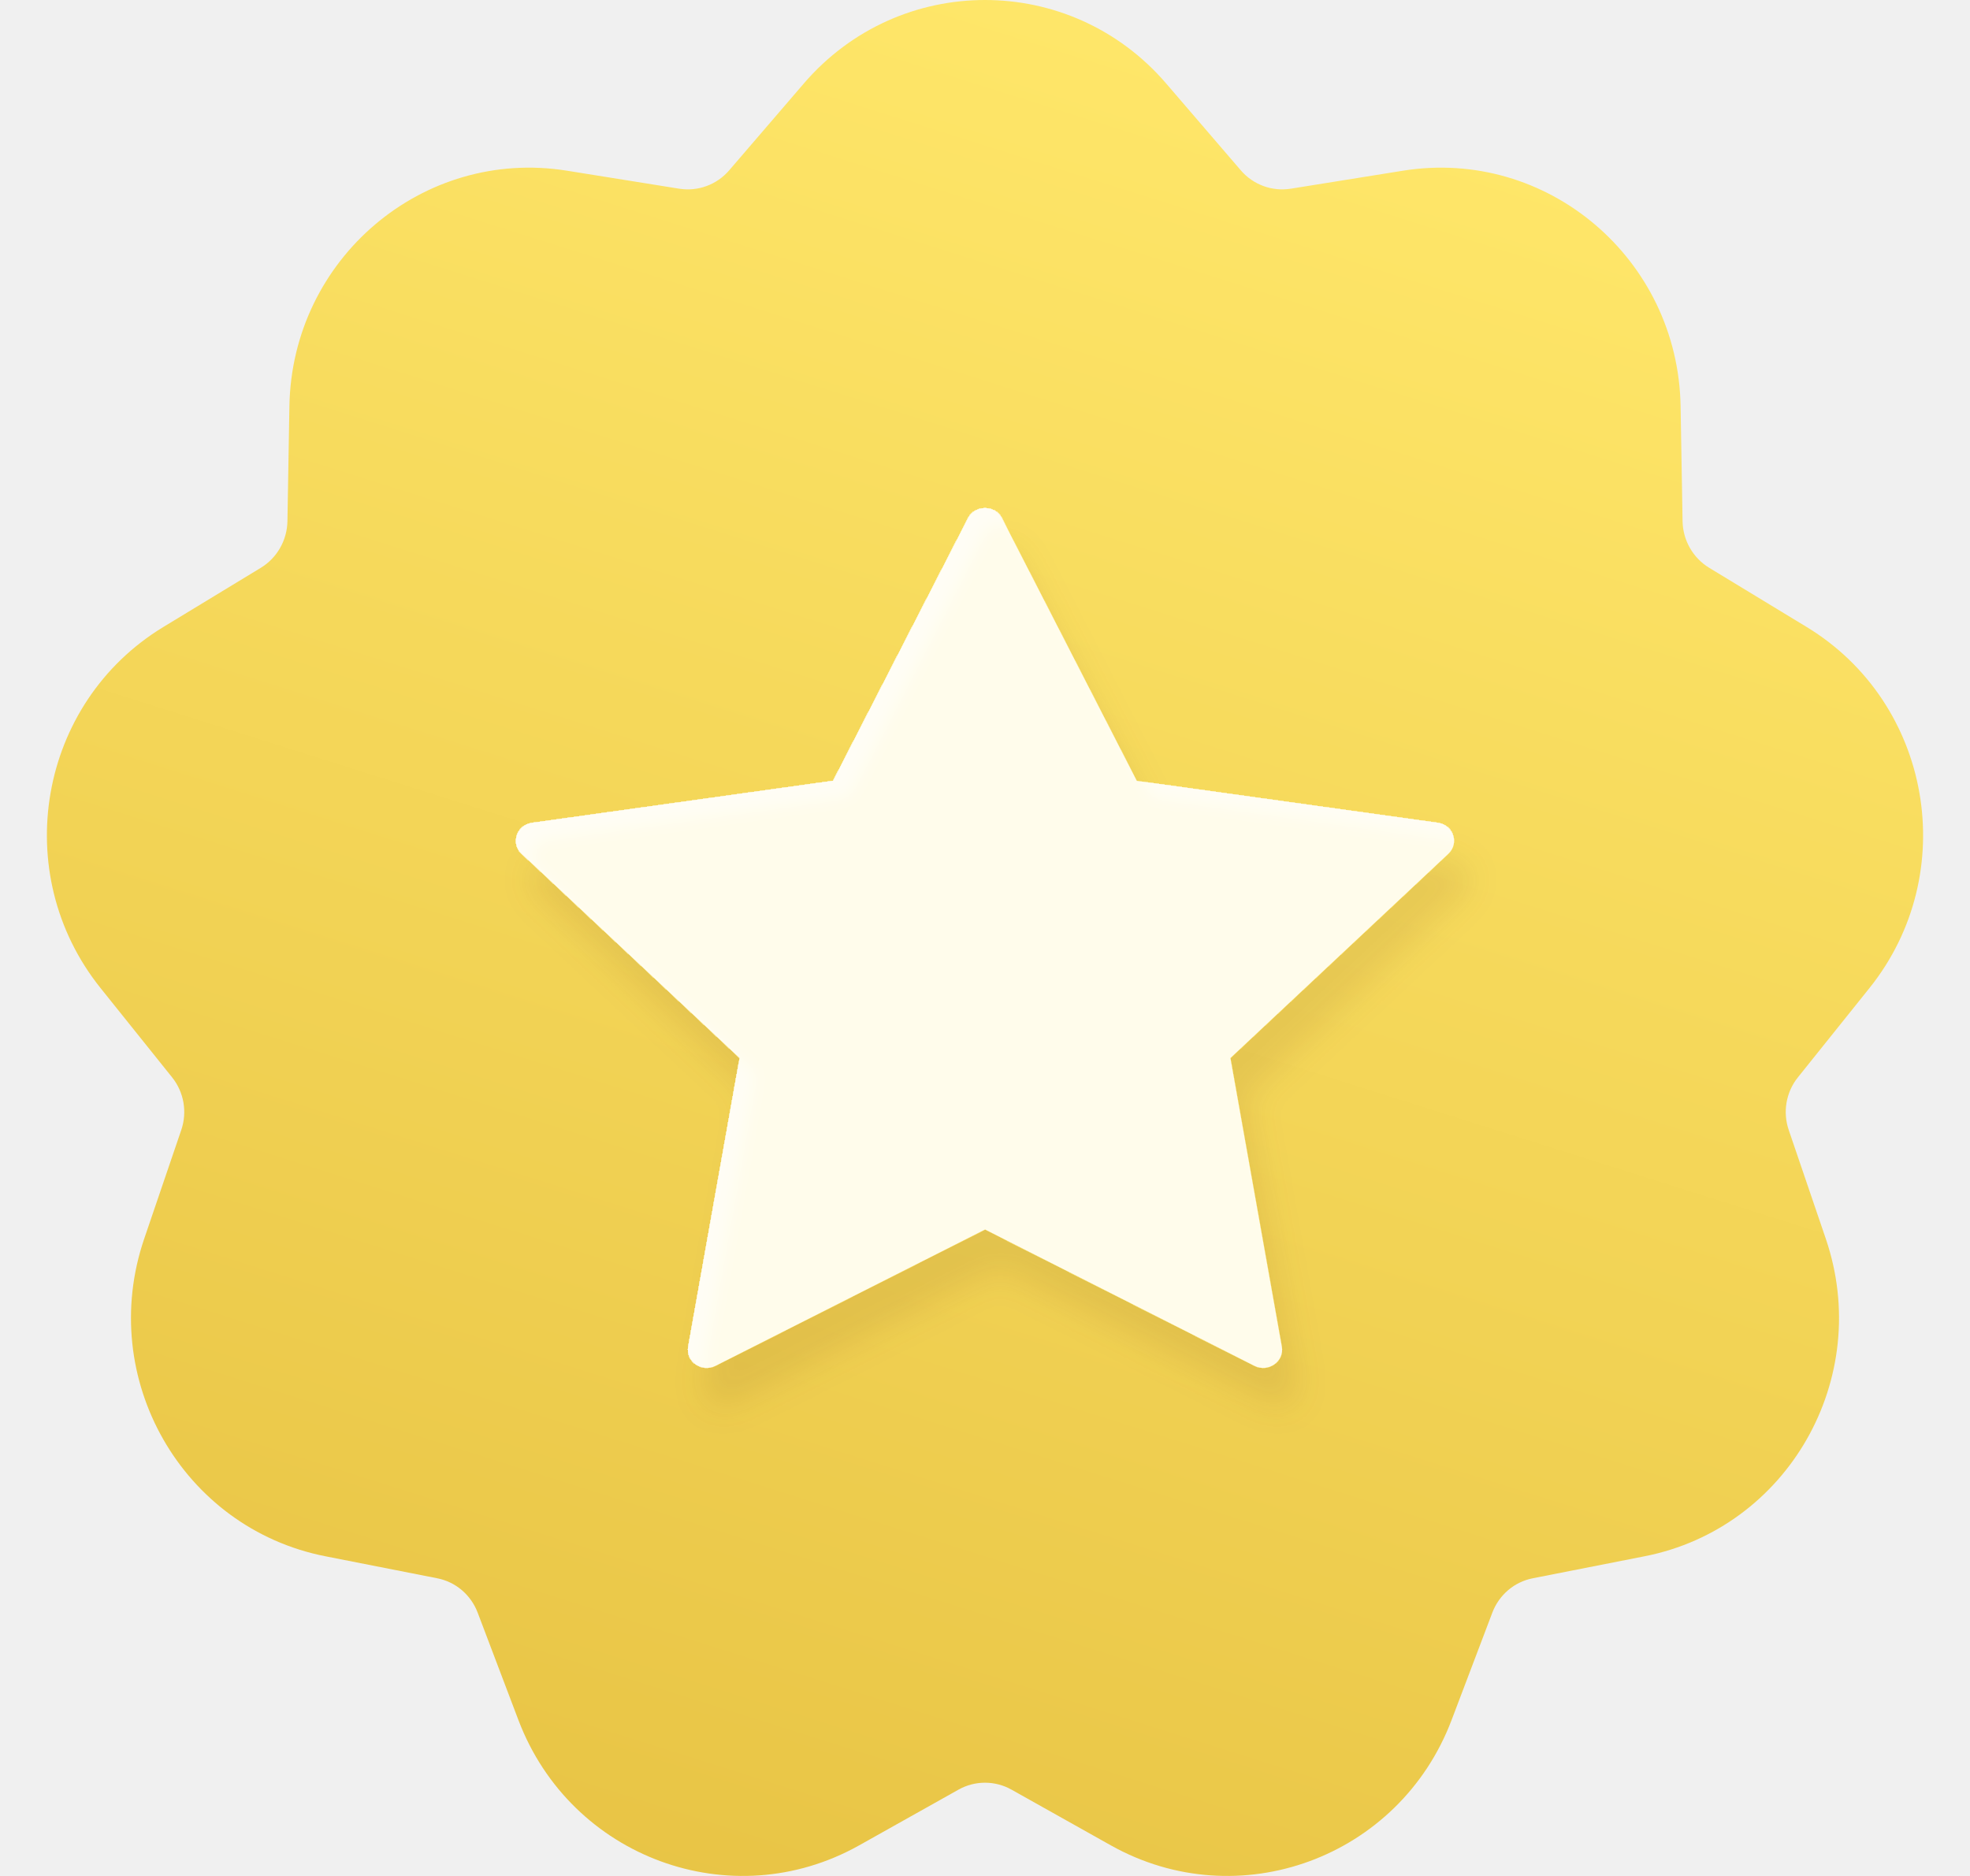
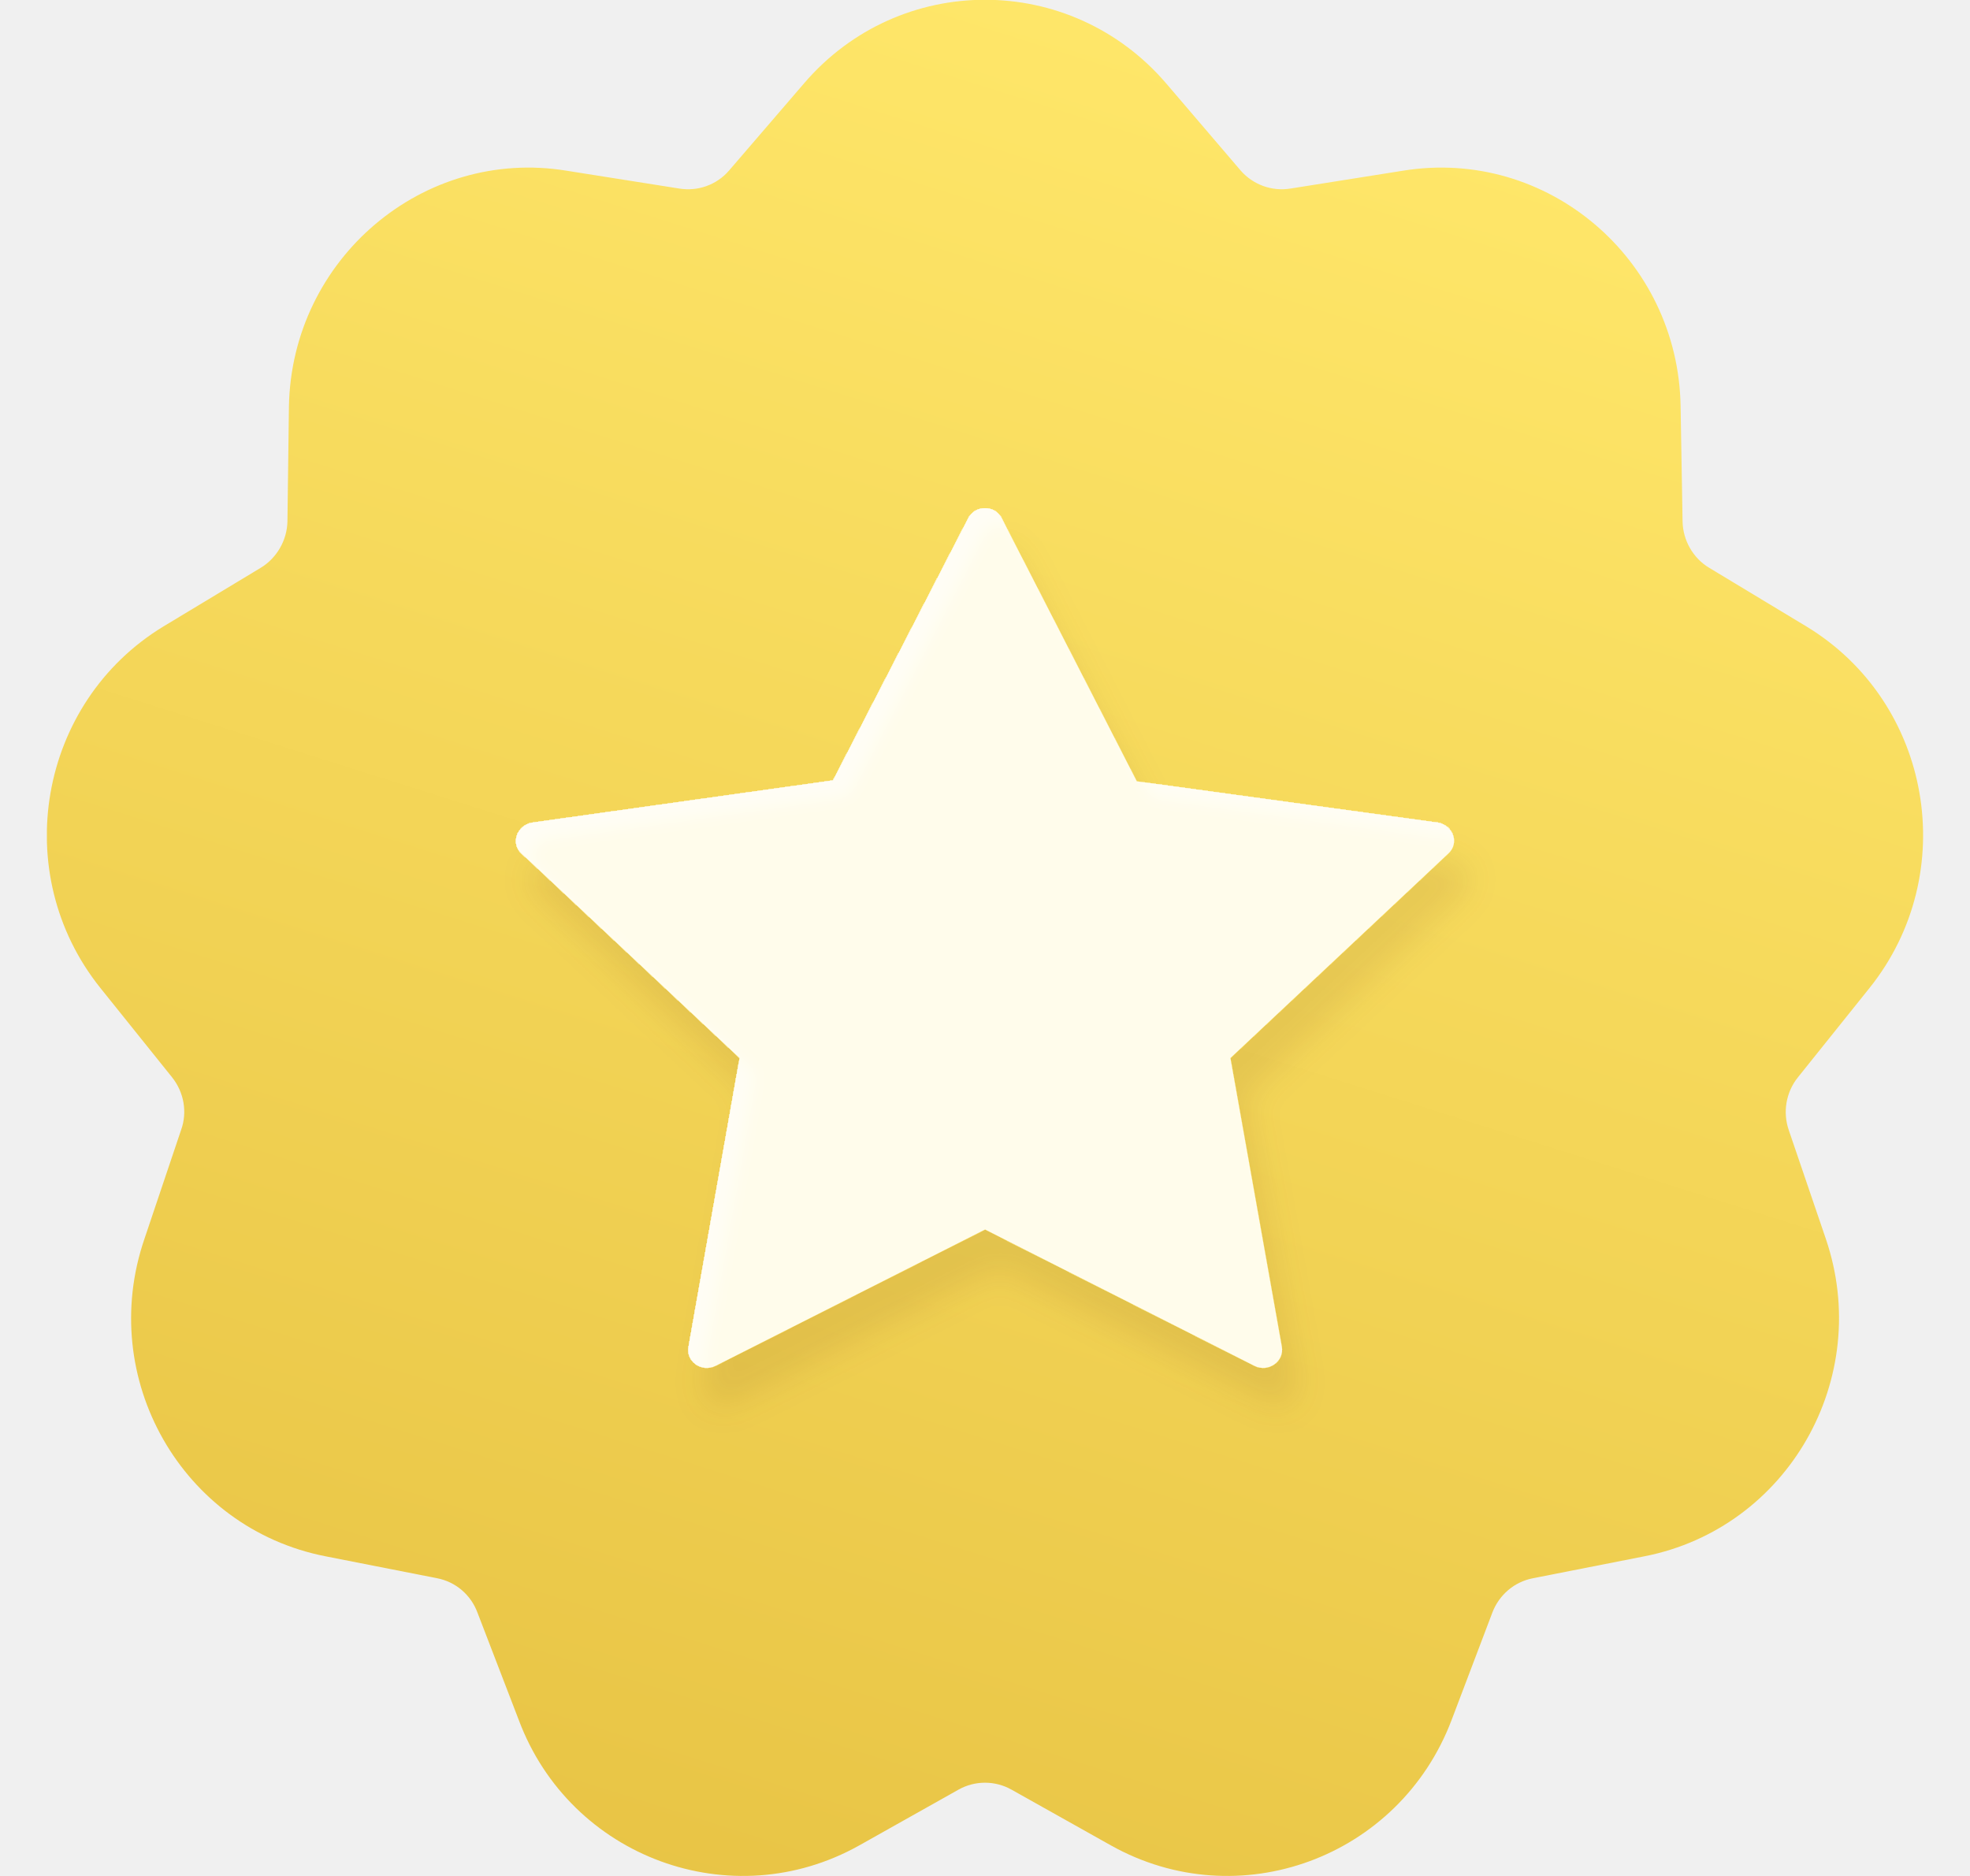
<svg xmlns="http://www.w3.org/2000/svg" width="21" height="20" viewBox="0 0 21 20" fill="none">
  <g clip-path="url(#clip0_1080_12656)">
-     <path fill-rule="evenodd" clip-rule="evenodd" d="M8.568 0.891C9.588 -0.297 11.412 -0.297 12.432 0.891L13.227 1.816C13.359 1.97 13.56 2.043 13.758 2.012L14.955 1.82C16.492 1.573 17.889 2.759 17.915 4.332L17.936 5.558C17.94 5.761 18.047 5.948 18.219 6.053L19.258 6.684C20.592 7.494 20.908 9.31 19.929 10.533L19.166 11.485C19.039 11.643 19.002 11.856 19.068 12.048L19.463 13.207C19.97 14.695 19.058 16.292 17.53 16.592L16.341 16.826C16.143 16.864 15.98 17.003 15.908 17.193L15.474 18.337C14.917 19.807 13.203 20.437 11.842 19.674L10.783 19.08C10.607 18.981 10.393 18.981 10.217 19.08L9.158 19.674C7.797 20.437 6.083 19.807 5.526 18.337L5.092 17.193C5.02 17.003 4.857 16.864 4.659 16.826L3.47 16.592C1.942 16.292 1.03 14.695 1.537 13.207L1.932 12.048C1.998 11.856 1.961 11.643 1.834 11.485L1.071 10.533C0.092 9.31 0.408 7.494 1.742 6.684L2.781 6.053C2.953 5.948 3.06 5.761 3.064 5.558L3.085 4.332C3.111 2.759 4.508 1.573 6.045 1.82L7.242 2.012C7.44 2.043 7.641 1.97 7.773 1.816L8.568 0.891Z" fill="url(#paint0_linear_1080_12656)" />
+     <path fill-rule="evenodd" clip-rule="evenodd" d="M8.57 0.89C9.588 -0.3 11.412 -0.3 12.432 0.89L13.227 1.82C13.359 1.97 13.56 2.043 13.758 2.01L14.955 1.82C16.492 1.57 17.889 2.76 17.915 4.33L17.936 5.56C17.94 5.76 18.047 5.95 18.219 6.053L19.258 6.68C20.592 7.49 20.908 9.31 19.929 10.533L19.166 11.485C19.039 11.643 19.002 11.856 19.068 12.048L19.463 13.207C19.97 14.695 19.058 16.292 17.53 16.592L16.341 16.826C16.143 16.864 15.98 17.003 15.908 17.193L15.474 18.337C14.917 19.807 13.203 20.437 11.842 19.674L10.783 19.08C10.607 18.981 10.393 18.981 10.217 19.08L9.16 19.674C7.8 20.437 6.08 19.807 5.53 18.337L5.09 17.193C5.02 17.003 4.857 16.864 4.66 16.826L3.47 16.592C1.94 16.292 1.03 14.695 1.54 13.207L1.93 12.048C2 11.856 1.96 11.643 1.834 11.485L1.07 10.533C0.09 9.31 0.41 7.49 1.74 6.68L2.78 6.053C2.95 5.95 3.06 5.76 3.064 5.56L3.08 4.33C3.11 2.76 4.51 1.57 6.04 1.82L7.24 2.01C7.44 2.043 7.64 1.97 7.77 1.82L8.57 0.89Z" fill="url(#paint0_linear_1080_12656)" />
    <g filter="url(#filter0_di_1080_12656)">
-       <path fill-rule="evenodd" clip-rule="evenodd" d="M13.371 14.561C13.52 14.636 13.693 14.515 13.664 14.356L13.116 11.28L15.439 9.103C15.559 8.991 15.492 8.795 15.327 8.772L12.118 8.325L10.681 5.525C10.607 5.381 10.393 5.381 10.319 5.525L8.881 8.324L5.673 8.772C5.507 8.795 5.441 8.991 5.561 9.103L7.884 11.28L7.336 14.356C7.308 14.515 7.481 14.636 7.629 14.561L10.501 13.108L13.371 14.561Z" fill="#FFFCEB" />
+       <path fill-rule="evenodd" clip-rule="evenodd" d="M13.371 14.561C13.52 14.636 13.693 14.515 13.664 14.356L13.116 11.28L15.439 9.1C15.559 8.991 15.492 8.8 15.327 8.77L12.118 8.33L10.681 5.53C10.607 5.38 10.393 5.38 10.319 5.53L8.88 8.32L5.673 8.77C5.51 8.8 5.44 8.991 5.56 9.1L7.884 11.28L7.34 14.356C7.31 14.515 7.48 14.636 7.63 14.561L10.501 13.108L13.371 14.561Z" fill="#FFFCEB" />
    </g>
  </g>
  <defs>
-     <filter id="filter0_di_1080_12656" x="5.335" y="5.417" width="10.659" height="9.909" filterUnits="userSpaceOnUse" color-interpolation-filters="sRGB">
+     <filter id="filter0_di_1080_12656" x="5.34" y="5.42" width="10.659" height="9.91" filterUnits="userSpaceOnUse" color-interpolation-filters="sRGB">
      <feFlood flood-opacity="0" result="BackgroundImageFix" />
      <feColorMatrix in="SourceAlpha" type="matrix" values="0 0 0 0 0 0 0 0 0 0 0 0 0 0 0 0 0 0 127 0" result="hardAlpha" />
-       <feOffset dx="0.165" dy="0.412" />
-       <feGaussianBlur stdDeviation="0.165" />
+       <feOffset dx="0.16" dy="0.41" />
+       <feGaussianBlur stdDeviation="0.16" />
      <feComposite in2="hardAlpha" operator="out" />
      <feColorMatrix type="matrix" values="0 0 0 0 0.414 0 0 0 0 0.243 0 0 0 0 0.086 0 0 0 0.1 0" />
      <feBlend mode="plus-darker" in2="BackgroundImageFix" result="effect1_dropShadow_1080_12656" />
      <feBlend mode="normal" in="SourceGraphic" in2="effect1_dropShadow_1080_12656" result="shape" />
      <feColorMatrix in="SourceAlpha" type="matrix" values="0 0 0 0 0 0 0 0 0 0 0 0 0 0 0 0 0 0 127 0" result="hardAlpha" />
-       <feOffset dx="0.165" dy="0.165" />
-       <feGaussianBlur stdDeviation="0.082" />
+       <feOffset dx="0.16" dy="0.16" />
+       <feGaussianBlur stdDeviation="0.08" />
      <feComposite in2="hardAlpha" operator="arithmetic" k2="-1" k3="1" />
      <feColorMatrix type="matrix" values="0 0 0 0 1 0 0 0 0 1 0 0 0 0 1 0 0 0 0.5 0" />
      <feBlend mode="screen" in2="shape" result="effect2_innerShadow_1080_12656" />
    </filter>
-     <linearGradient id="paint0_linear_1080_12656" x1="12.56" y1="-9.0568e-08" x2="6.251" y2="19.959" gradientUnits="userSpaceOnUse">
+     <linearGradient id="paint0_linear_1080_12656" x1="12.56" y1="0" x2="6.25" y2="19.959" gradientUnits="userSpaceOnUse">
      <stop stop-color="#FFE76A" />
      <stop offset="1" stop-color="#E8C445" />
    </linearGradient>
    <clipPath id="clip0_1080_12656">
      <rect width="20" height="20" fill="white" transform="translate(0.5)" />
    </clipPath>
  </defs>
</svg>
